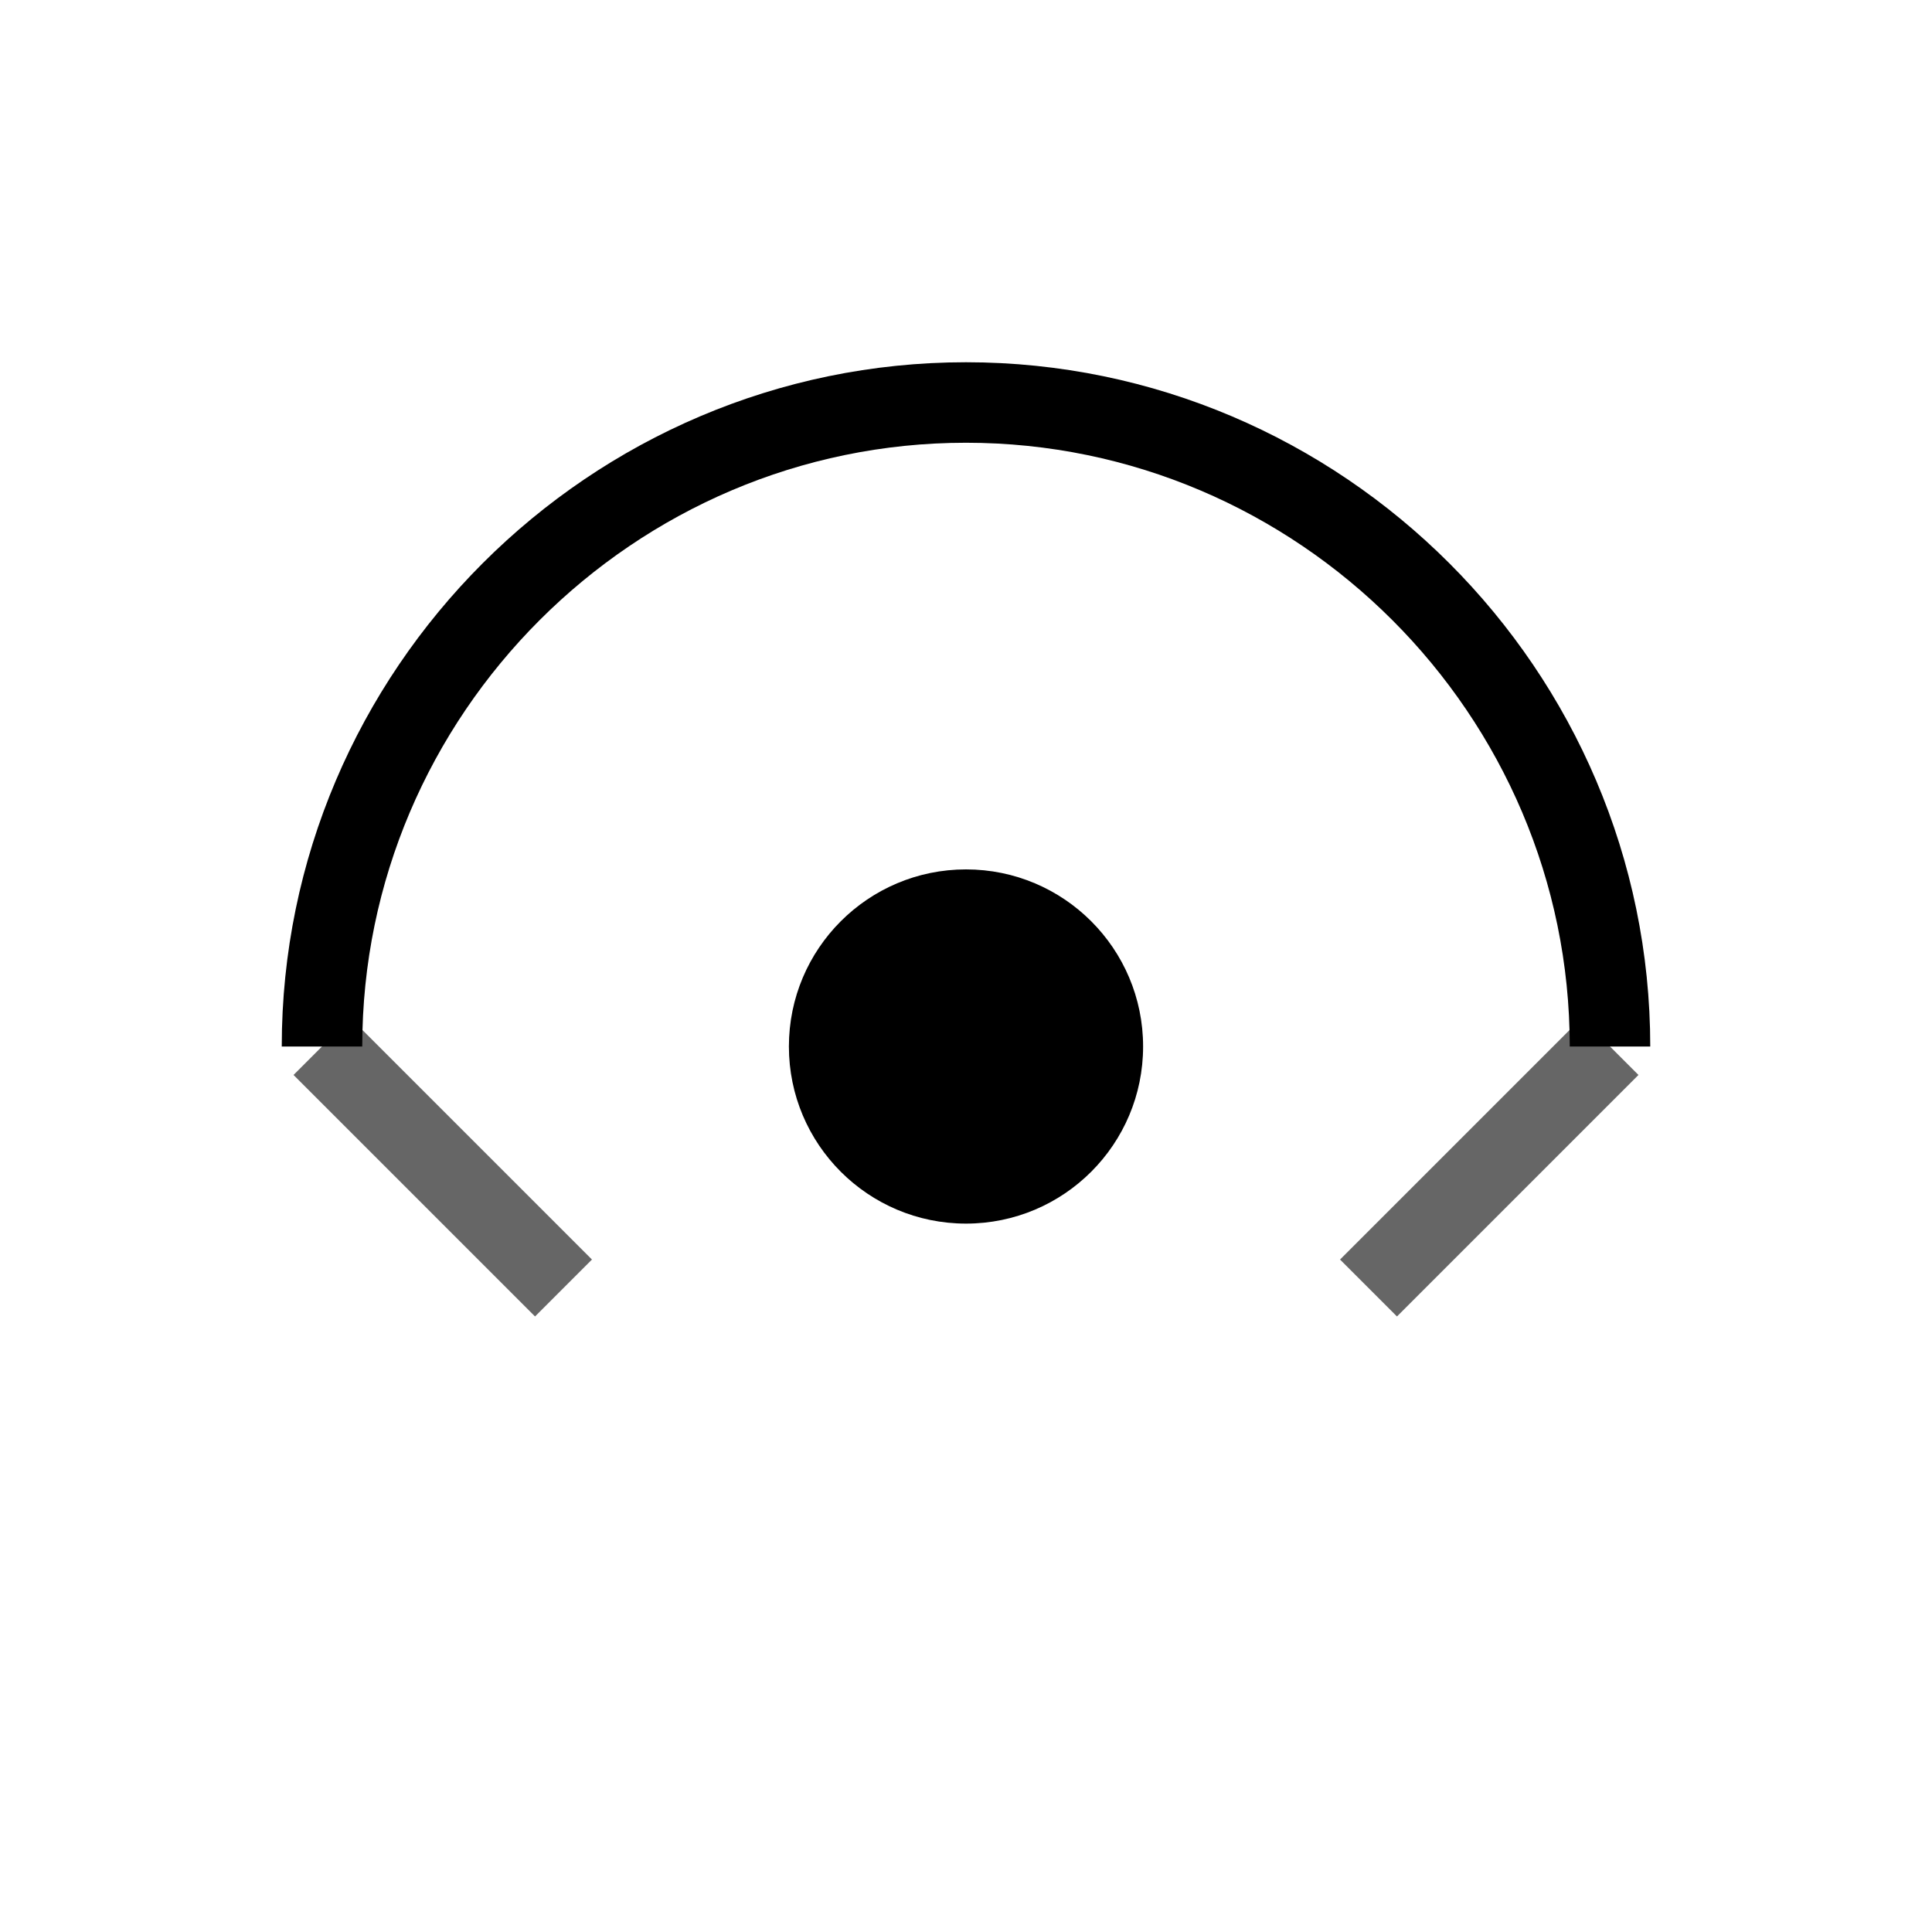
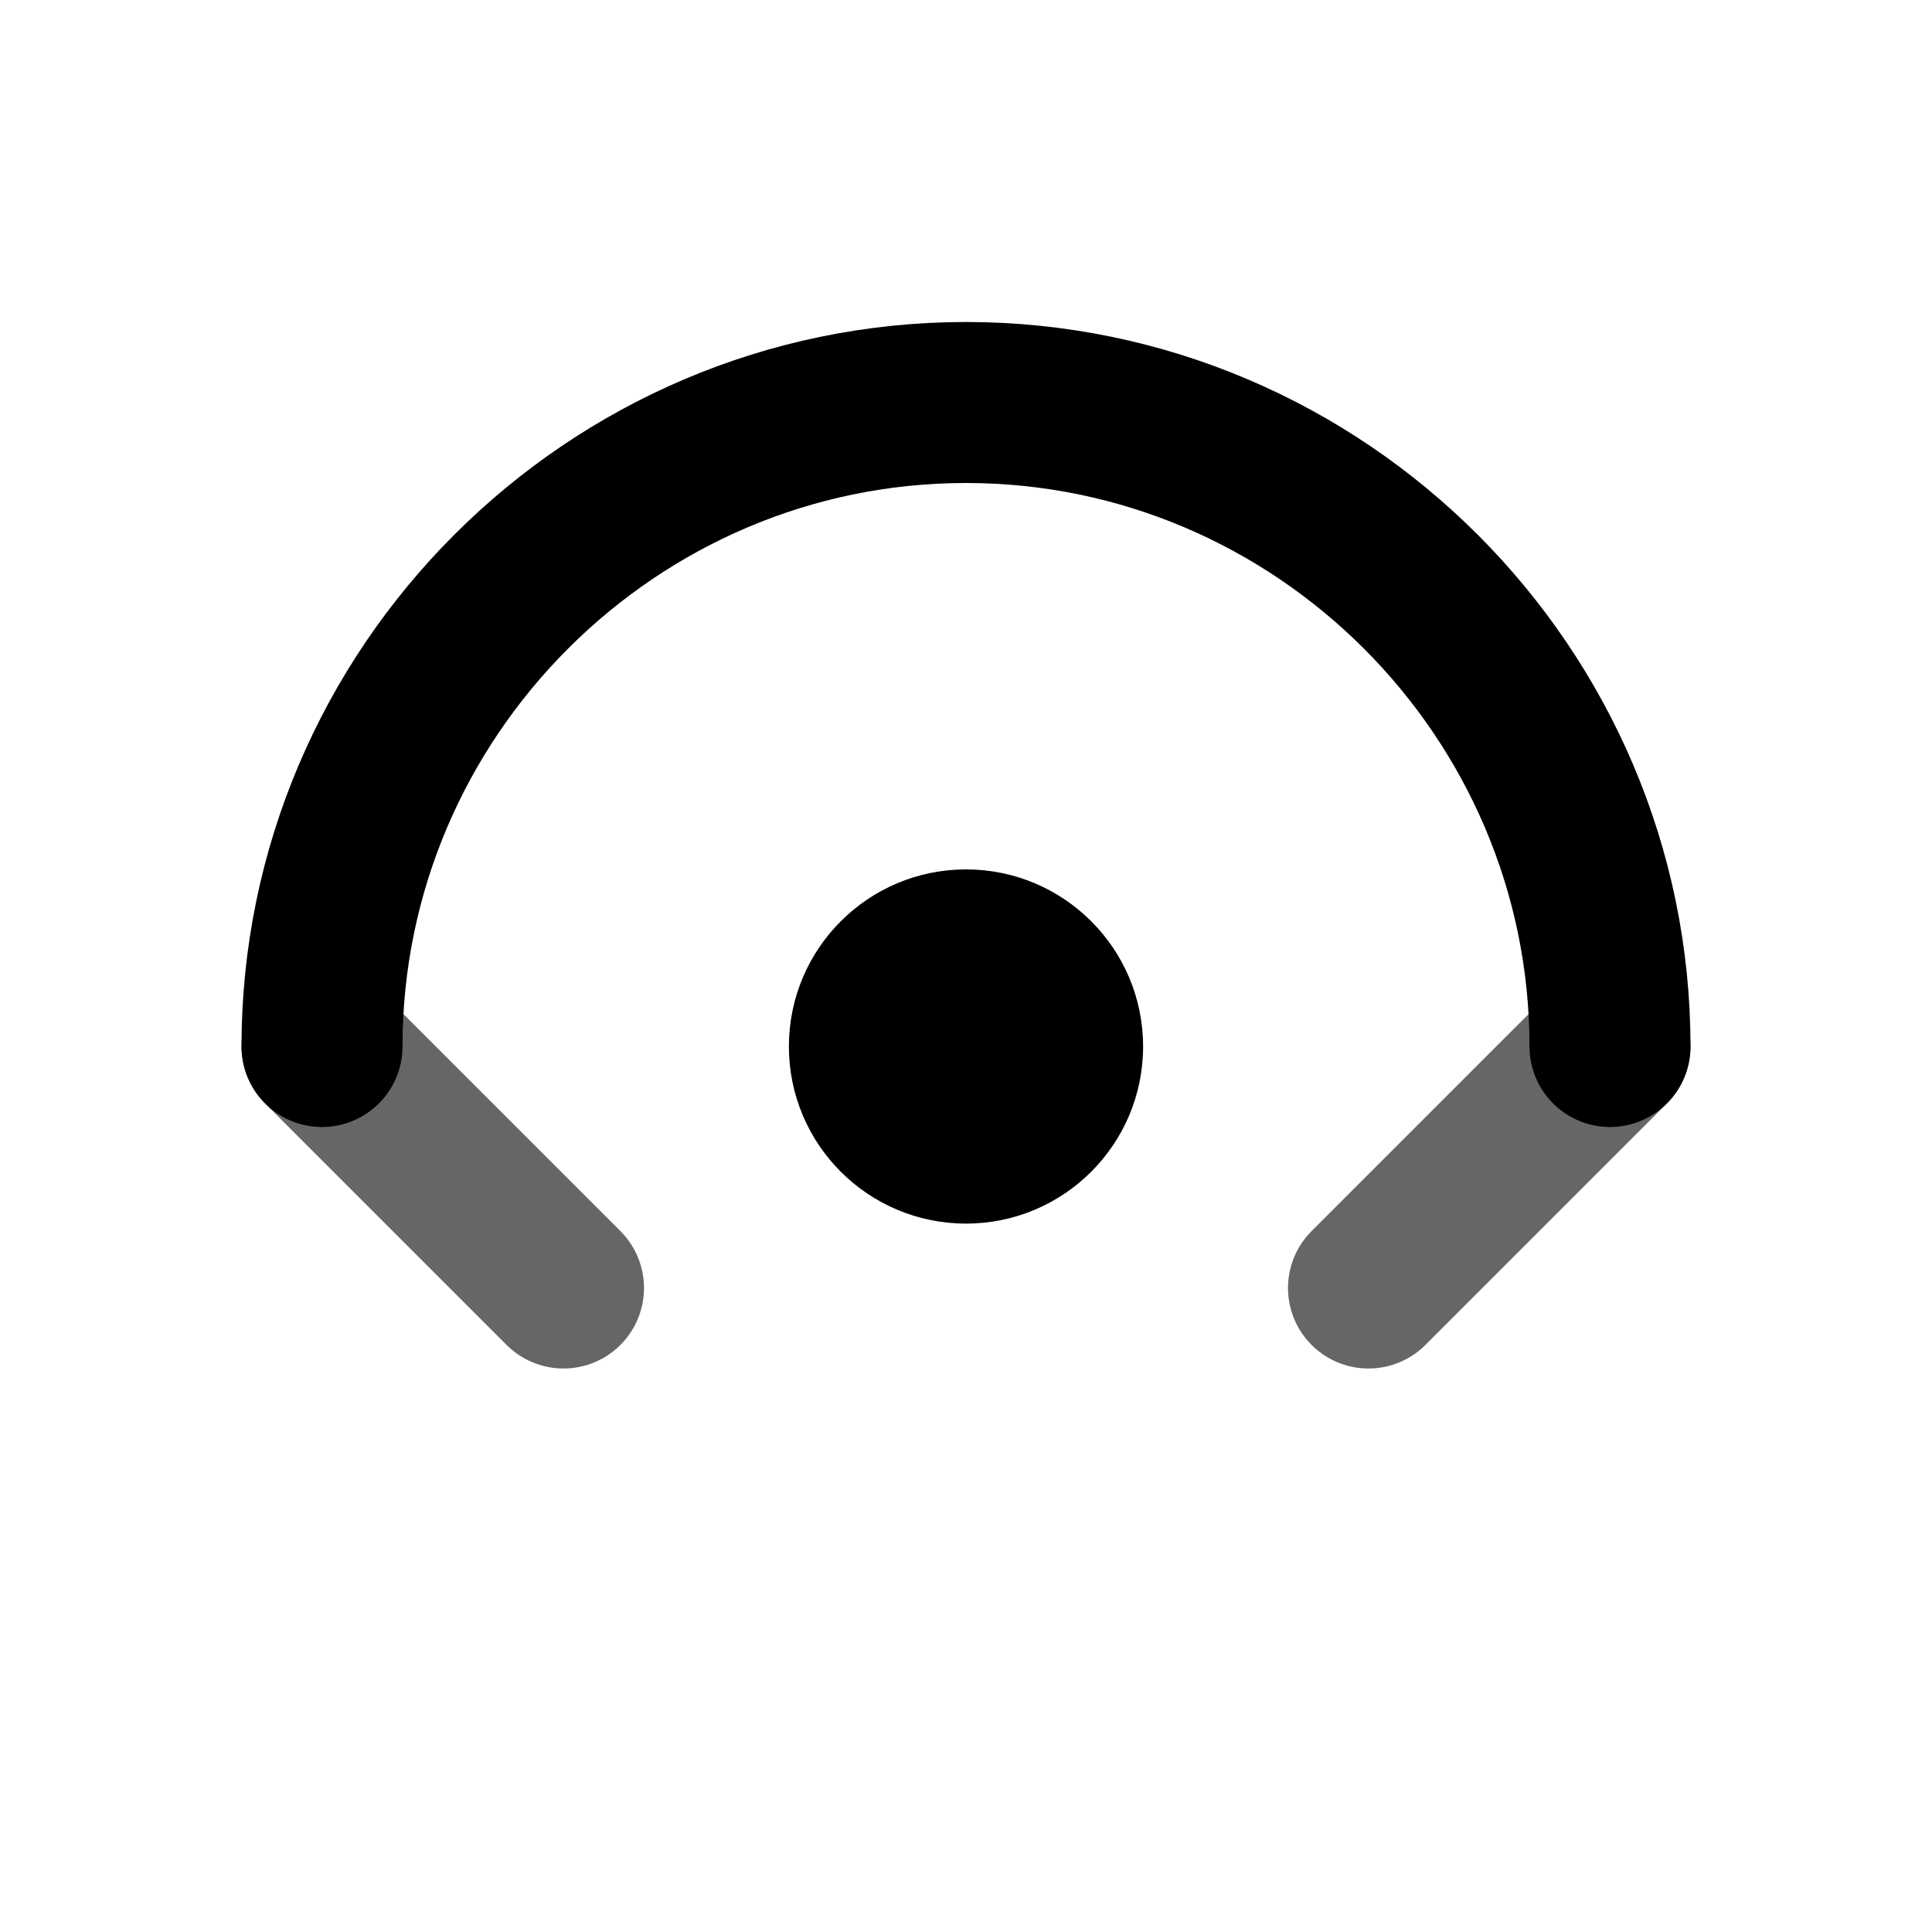
<svg viewBox="0 0 24 24" fill="none">
-   <path d="M4 13c0-4.4 3.6-8 8-8s8 3.6 8 8" stroke="currentColor" strokeWidth="2" strokeLinecap="round" />
-   <path d="M4 13l3 3M20 13l-3 3" stroke="currentColor" strokeWidth="2" strokeLinecap="round" opacity=".6" />
+   <path d="M4 13c0-4.4 3.6-8 8-8s8 3.6 8 8" stroke="currentColor" stroke-width="2" stroke-linecap="round" />
+   <path d="M4 13l3 3M20 13l-3 3" stroke="currentColor" stroke-width="2" stroke-linecap="round" opacity=".6" />
  <circle cx="12" cy="13" r="2.2" fill="currentColor" />
</svg>
